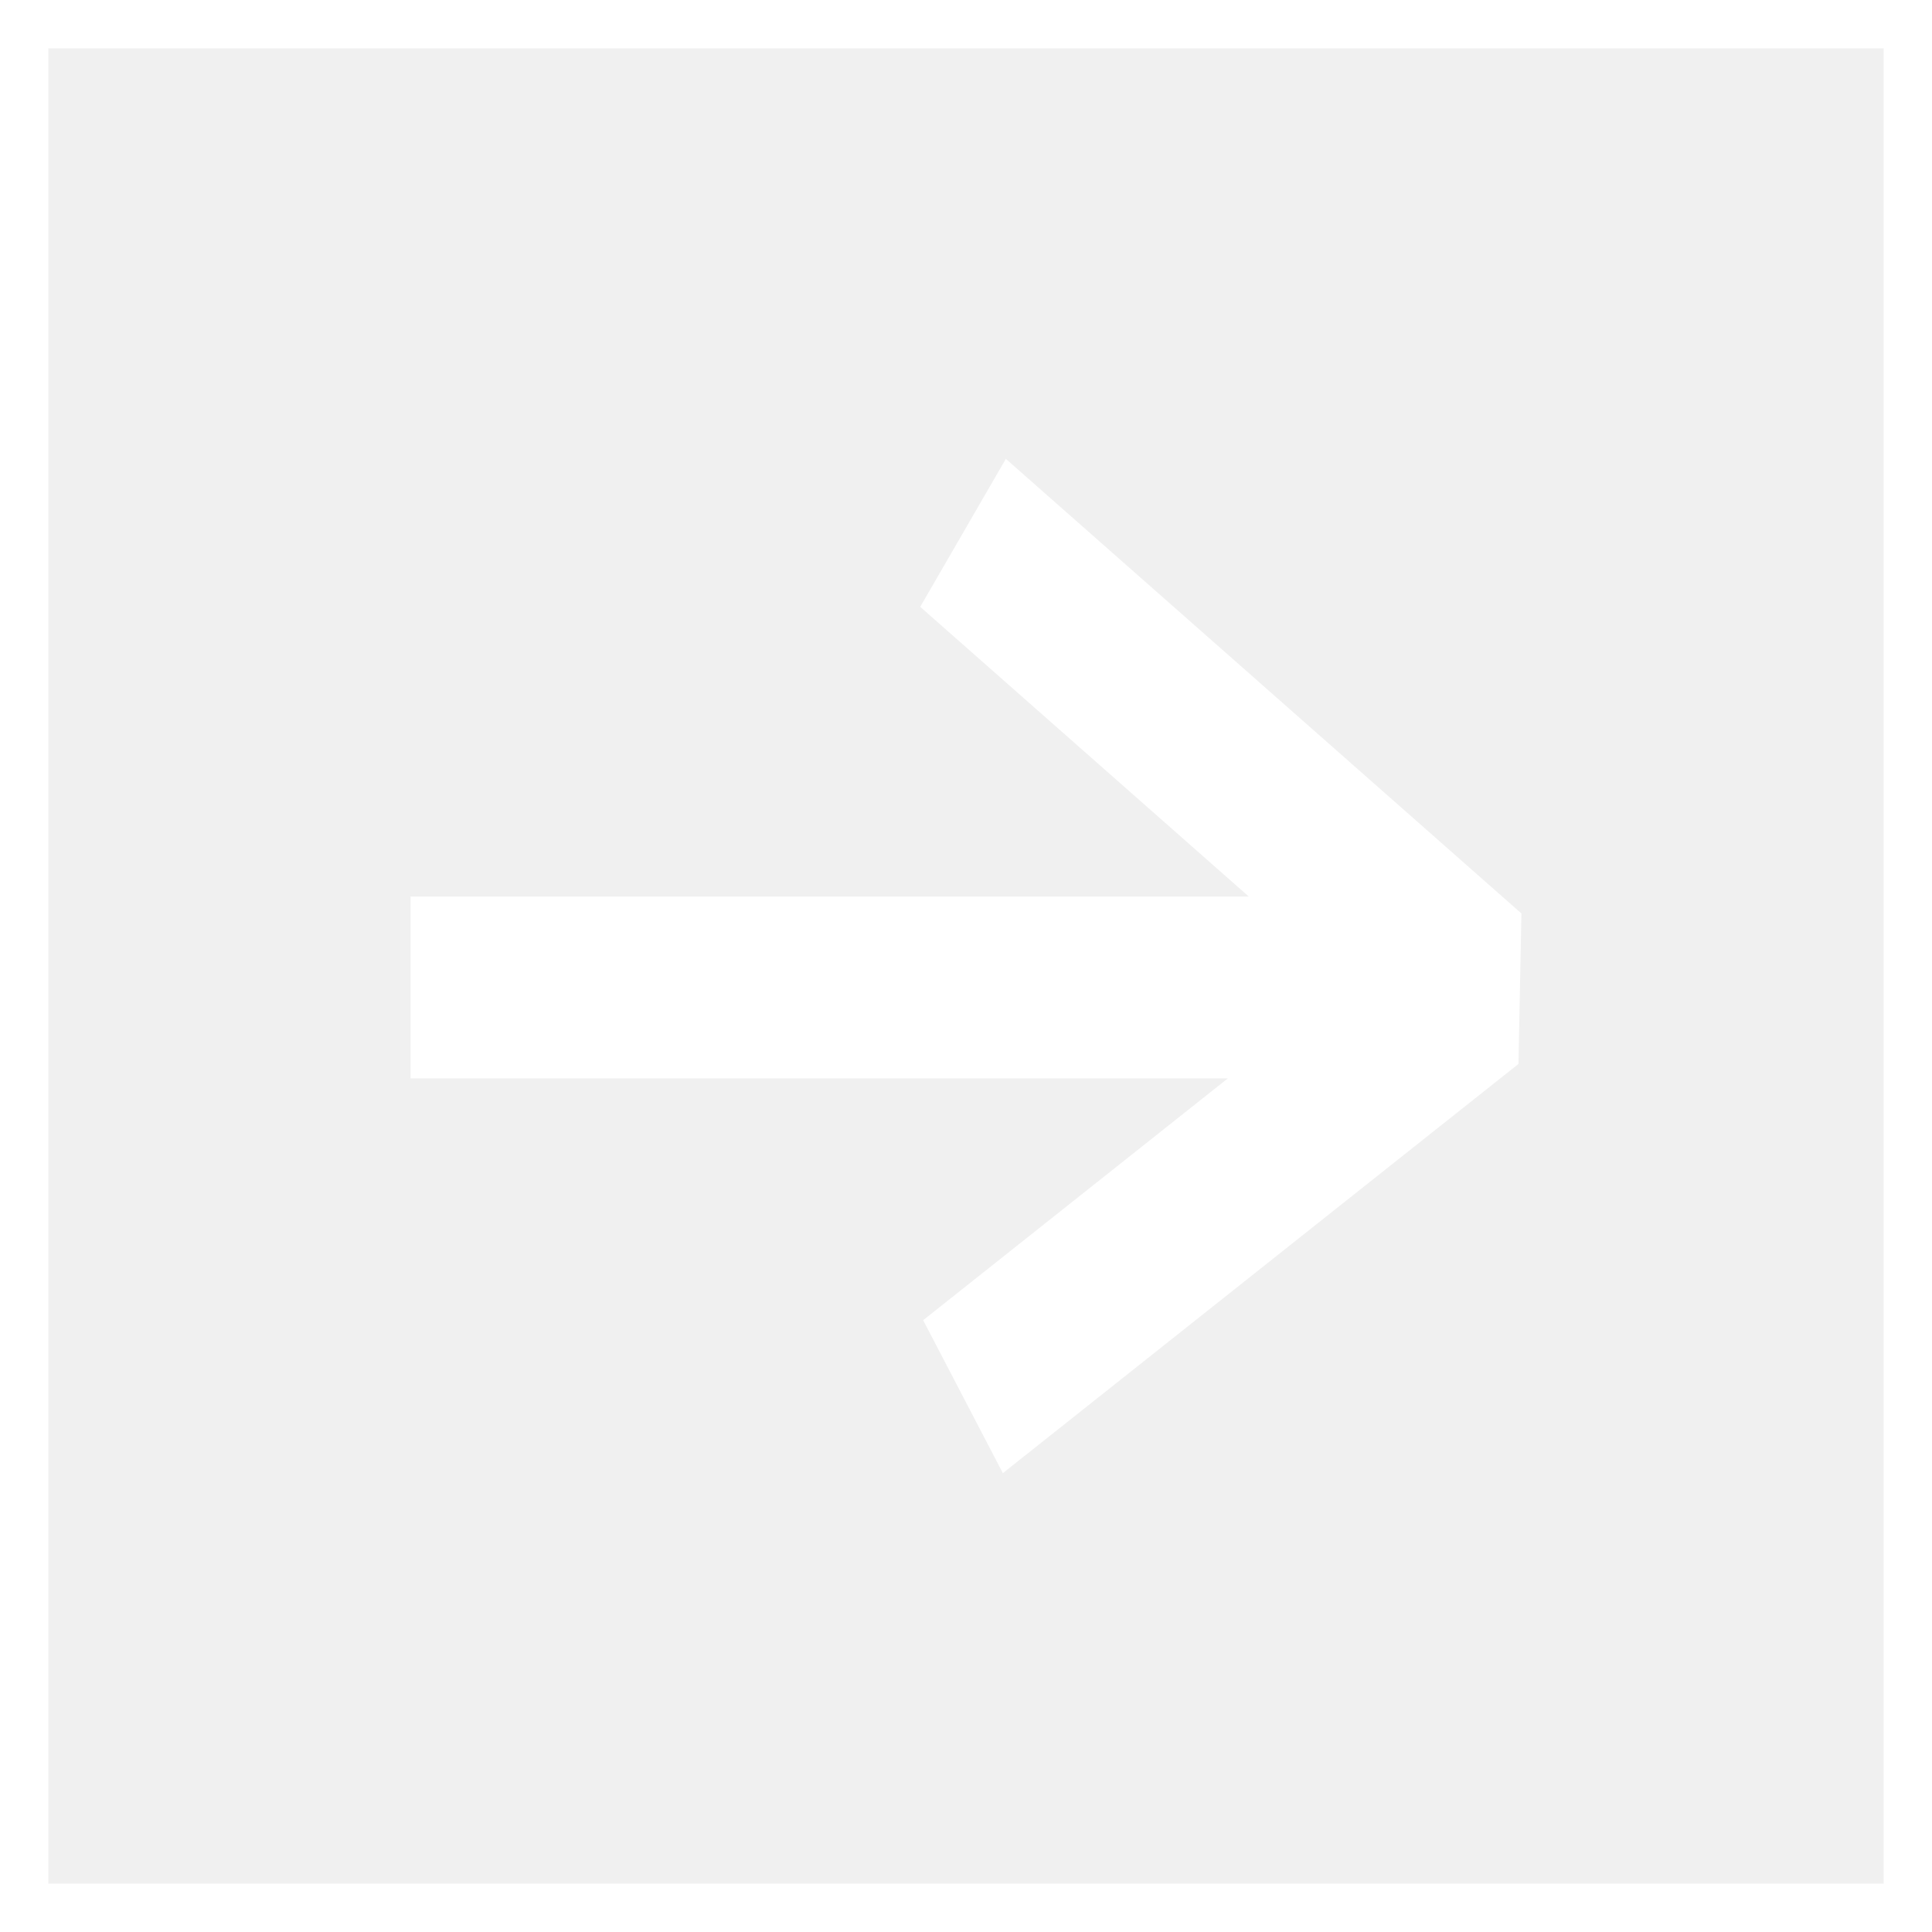
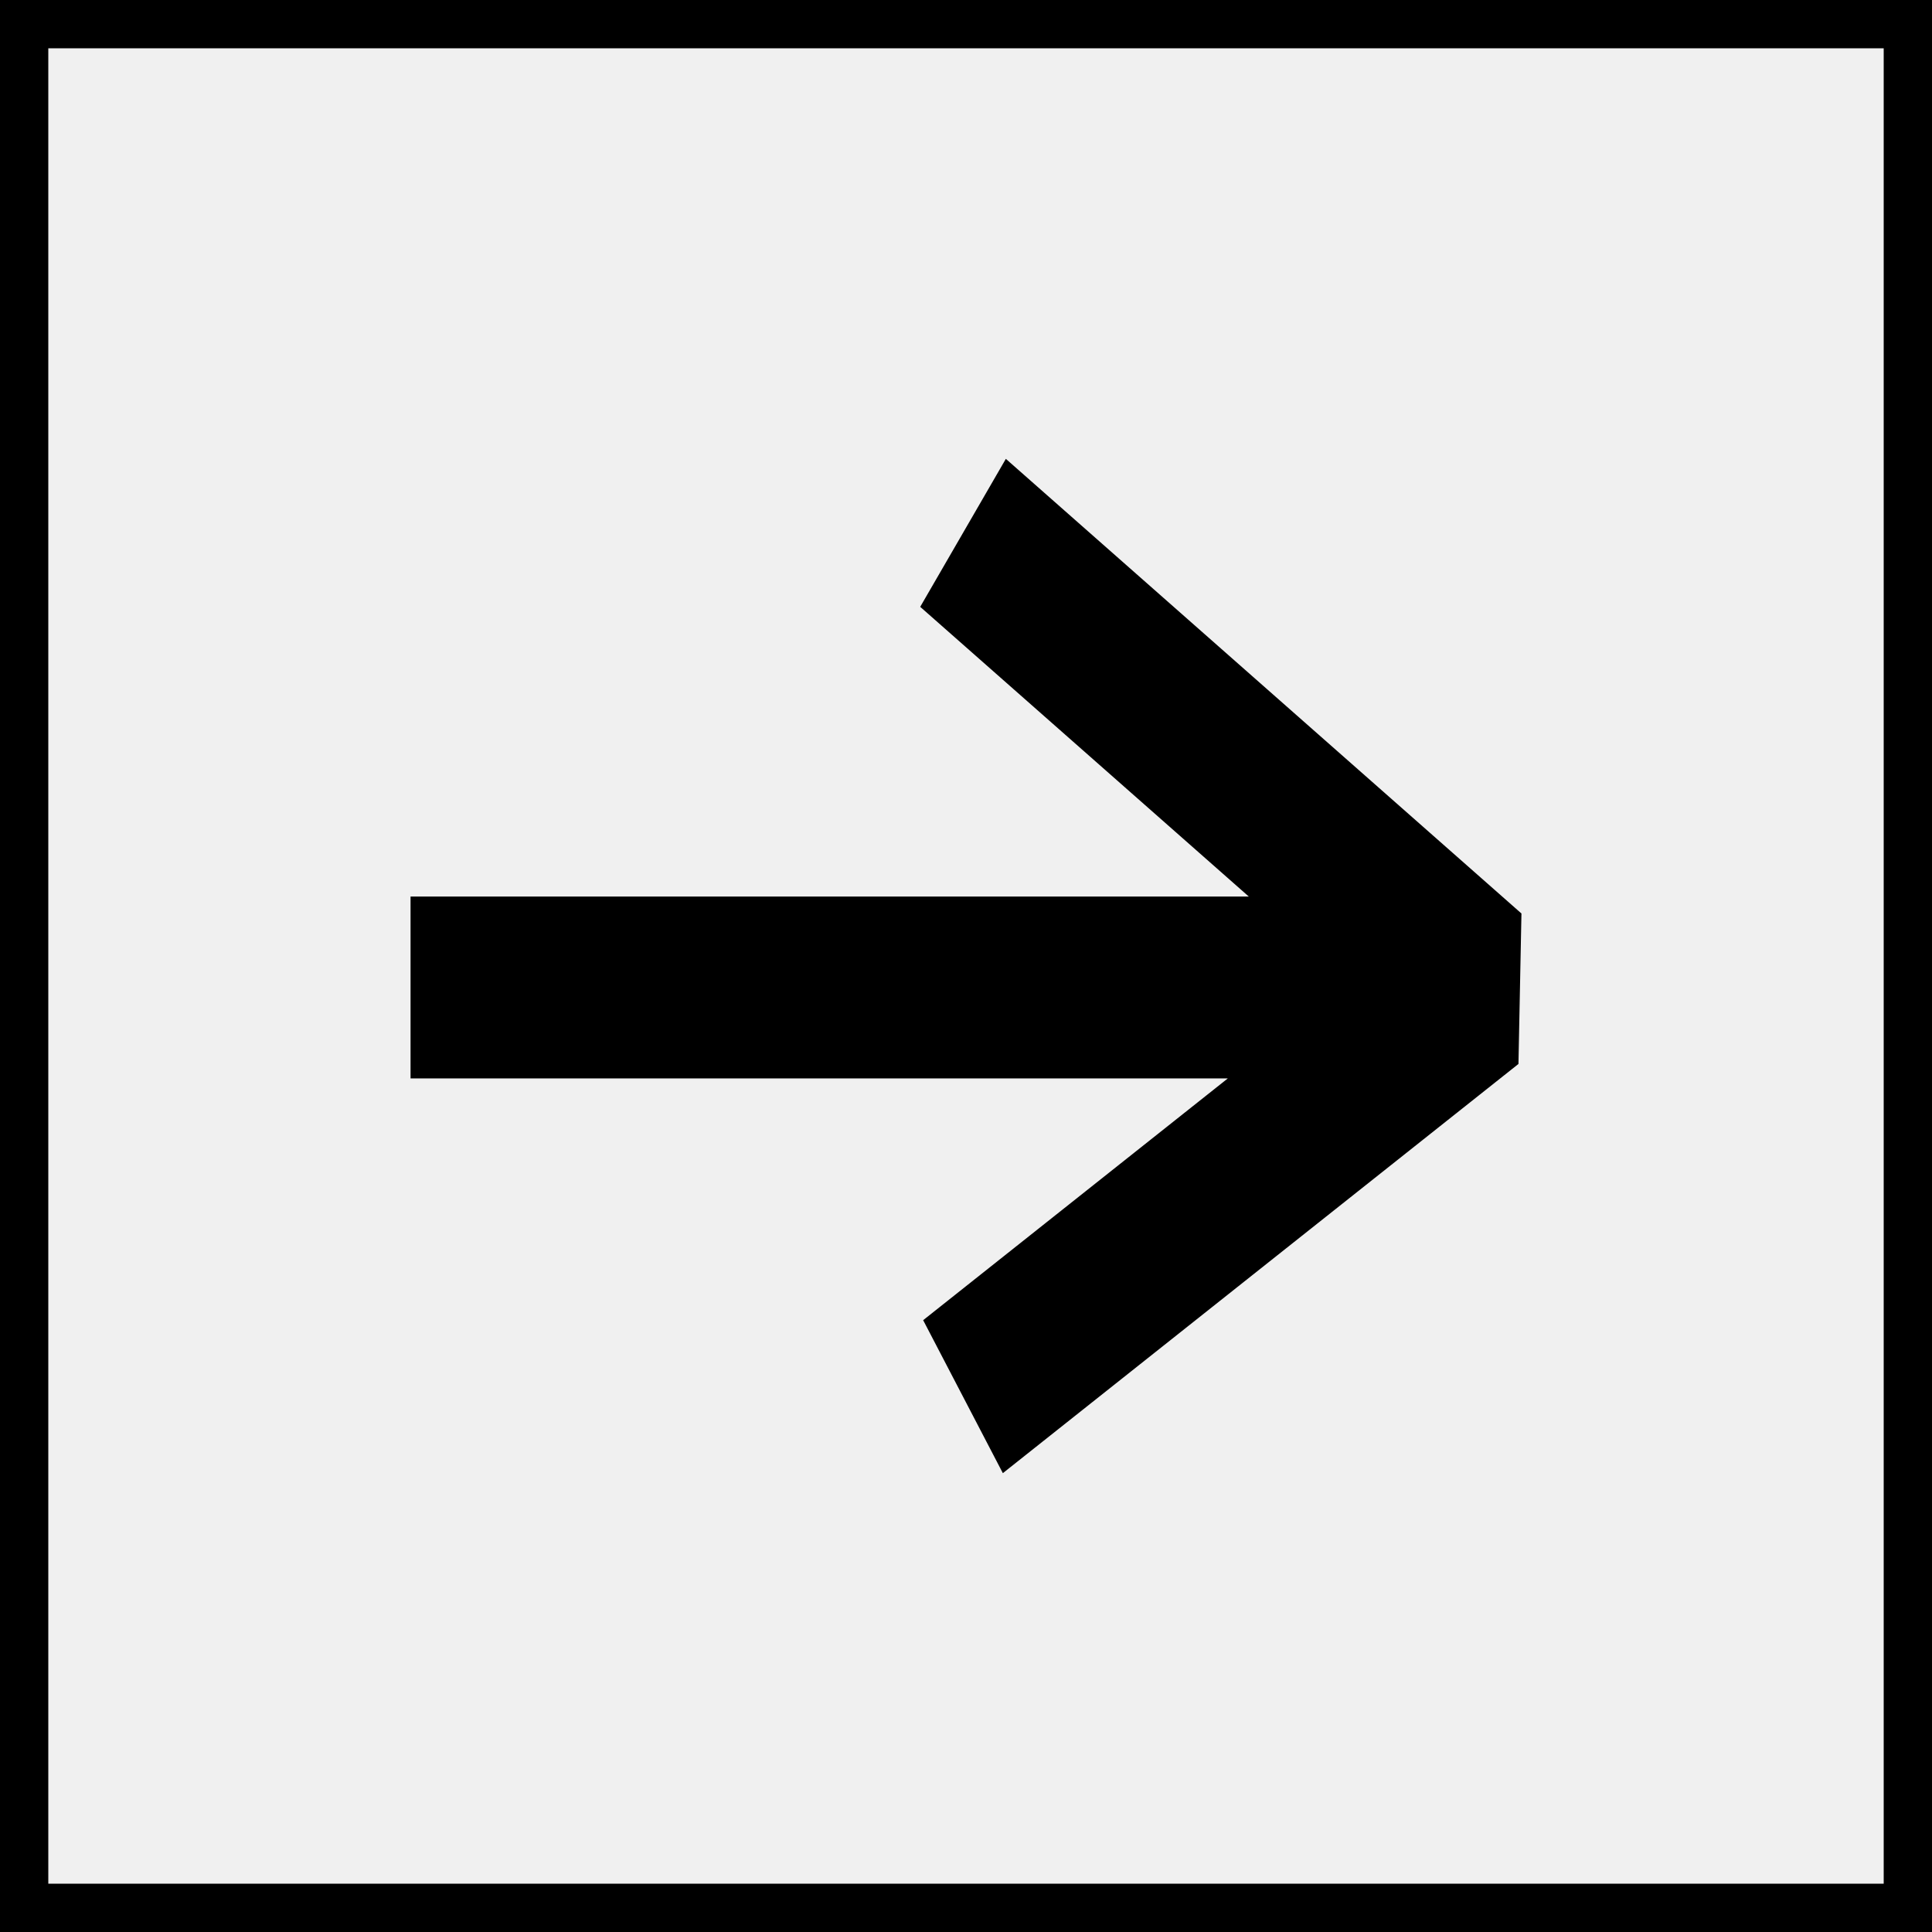
<svg xmlns="http://www.w3.org/2000/svg" width="40" height="40" viewBox="0 0 40 40" fill="none">
-   <path fill-rule="evenodd" clip-rule="evenodd" d="M20.825 9.5L31.5 18.913L31.438 22.028L20.763 30.5L19.113 27.333L25.421 22.327H8.5V18.562H25.855L19.052 12.564L20.825 9.5Z" fill="white" />
-   <rect x="0.5" y="0.5" width="39" height="39" stroke="white" />
+   <path fill-rule="evenodd" clip-rule="evenodd" d="M20.825 9.5L31.5 18.913L31.438 22.028L20.763 30.5L19.113 27.333L25.421 22.327H8.5V18.562H25.855L19.052 12.564L20.825 9.5Z" fill="black" />
+   <rect x="0.5" y="0.5" width="39" height="39" stroke="black" />
</svg>
